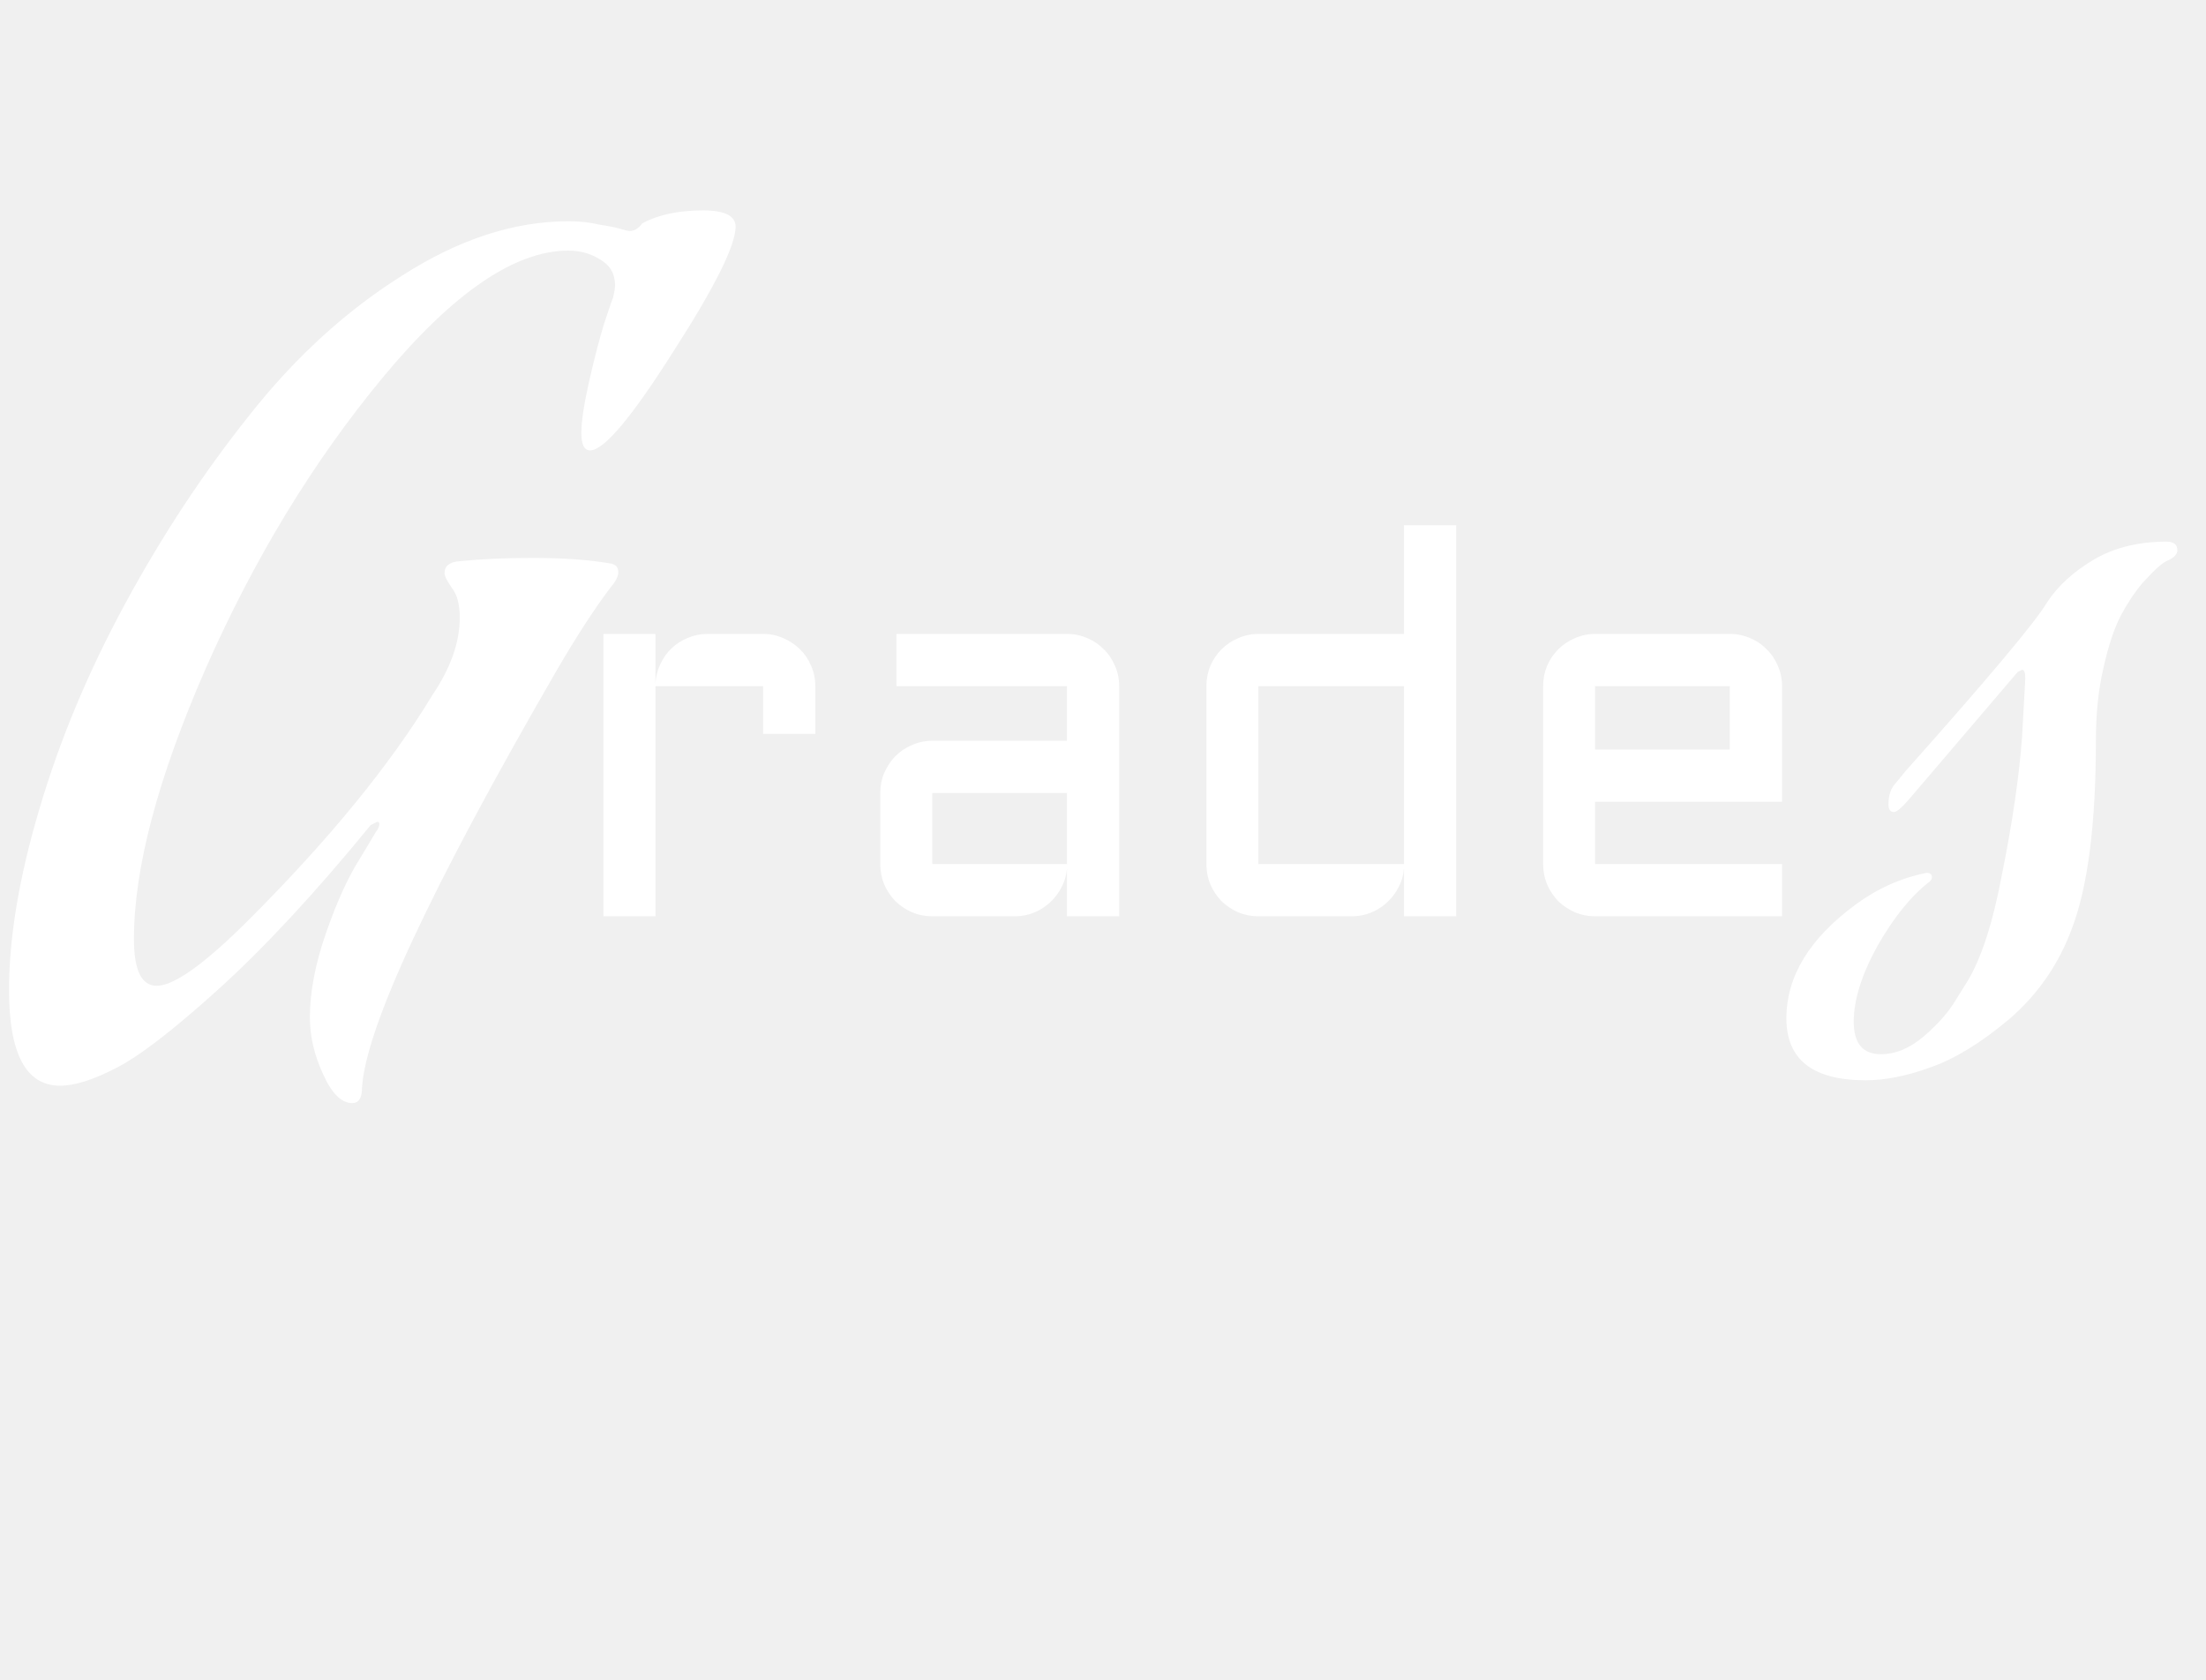
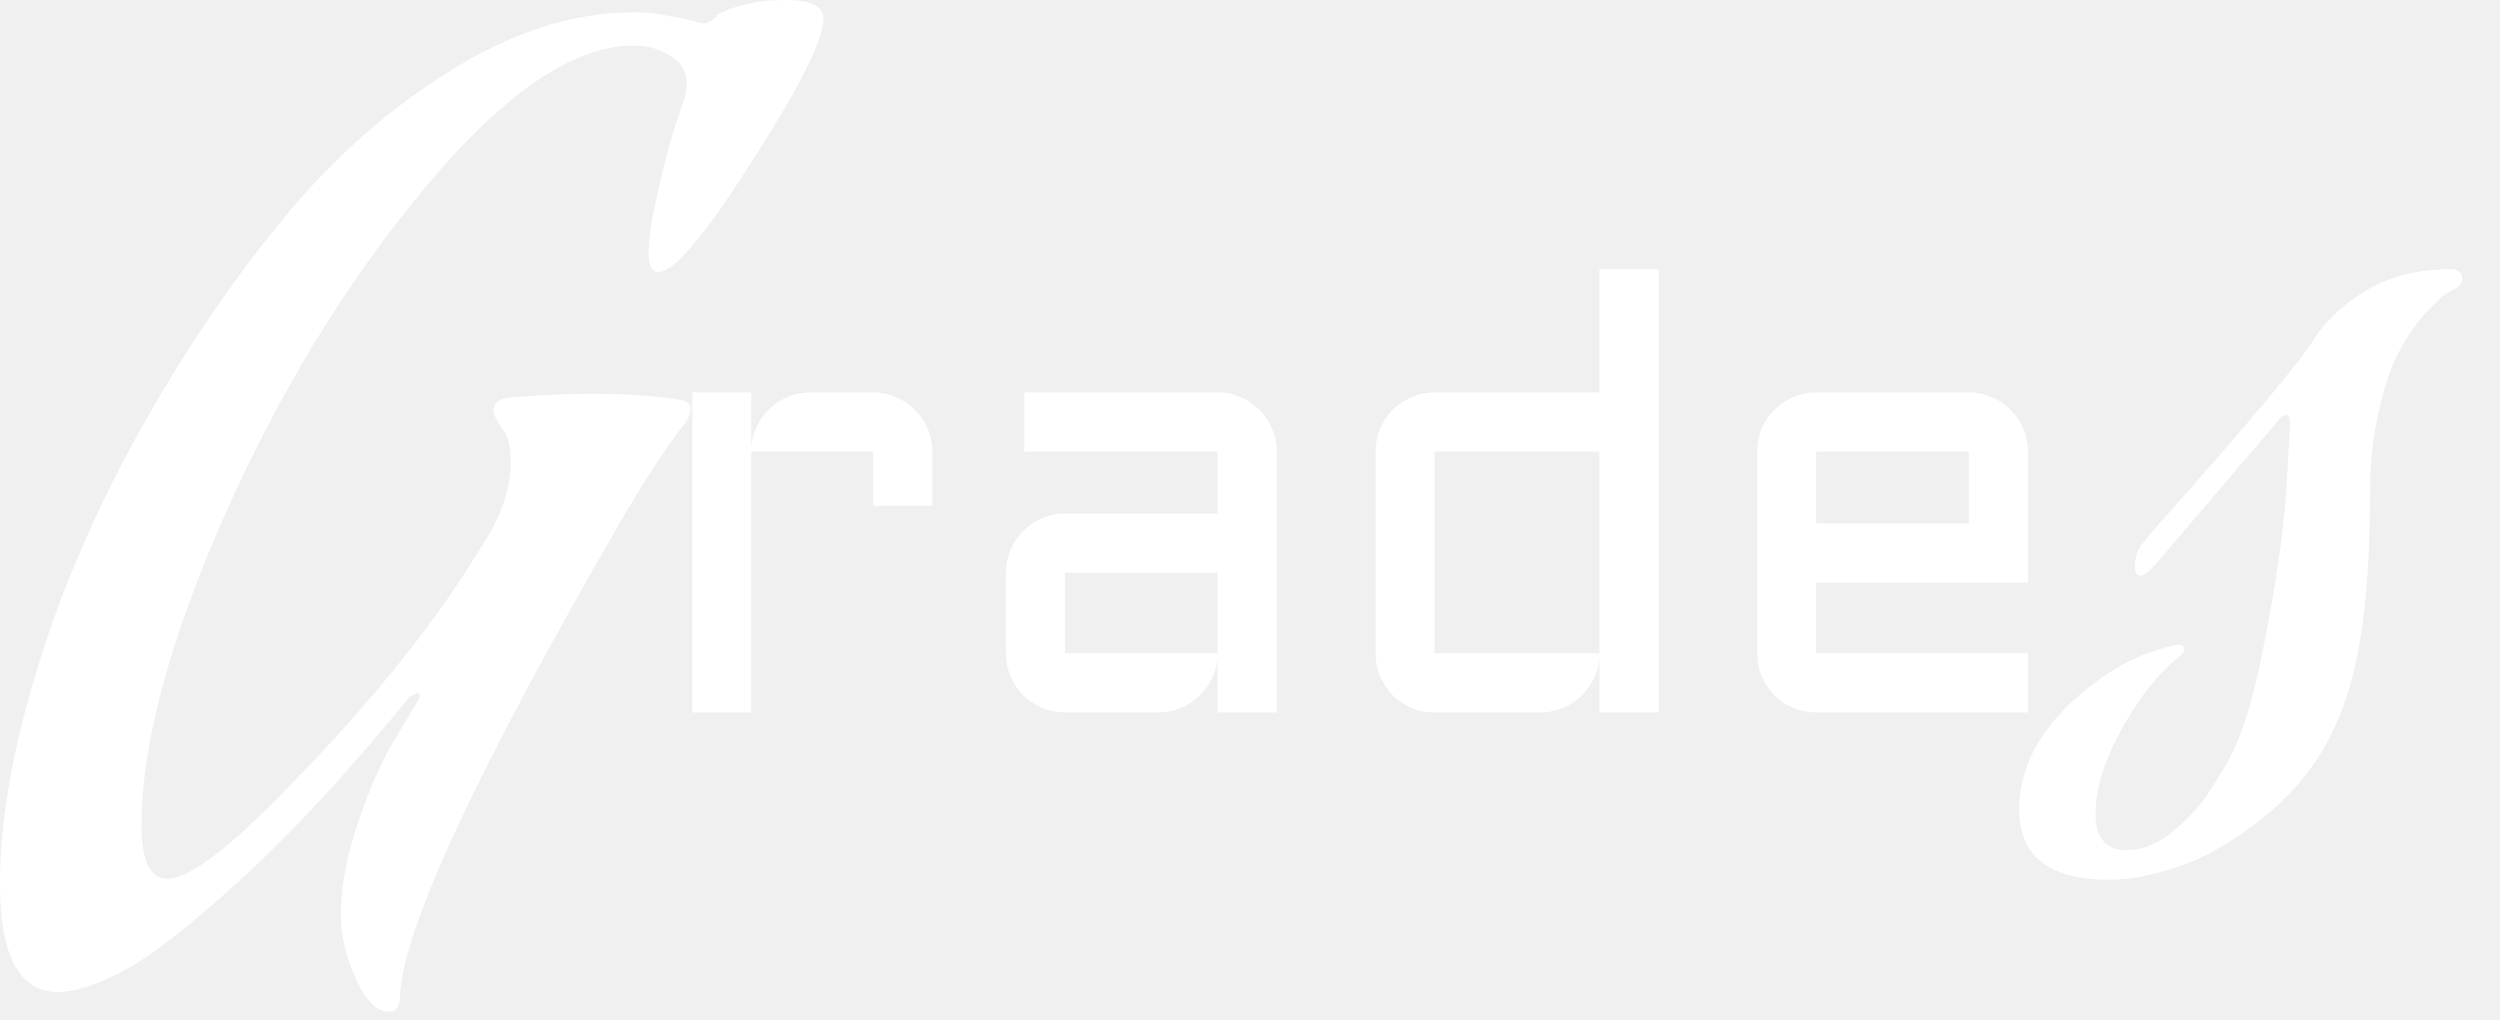
- <svg xmlns="http://www.w3.org/2000/svg" width="130" height="99" viewBox="0 0 130 99" fill="none">
-   <path d="M38.625 40.438V54H35.562V37.359H38.625V40.297C38.646 39.891 38.74 39.51 38.906 39.156C39.073 38.792 39.292 38.479 39.562 38.219C39.844 37.948 40.167 37.74 40.531 37.594C40.896 37.438 41.286 37.359 41.703 37.359H44.969C45.396 37.359 45.792 37.443 46.156 37.609C46.531 37.766 46.859 37.984 47.141 38.266C47.422 38.536 47.641 38.859 47.797 39.234C47.964 39.609 48.047 40.01 48.047 40.438V43.25H44.969V40.438H38.625ZM51.875 46.734C51.875 46.307 51.953 45.911 52.109 45.547C52.276 45.172 52.495 44.844 52.766 44.562C53.047 44.281 53.375 44.062 53.75 43.906C54.125 43.74 54.521 43.656 54.938 43.656H62.875V40.438H52.828V37.359H62.875C63.302 37.359 63.703 37.443 64.078 37.609C64.453 37.766 64.776 37.984 65.047 38.266C65.328 38.536 65.547 38.859 65.703 39.234C65.87 39.609 65.953 40.01 65.953 40.438V54H62.875V51.188C62.844 51.573 62.74 51.938 62.562 52.281C62.385 52.625 62.156 52.927 61.875 53.188C61.604 53.438 61.292 53.635 60.938 53.781C60.583 53.927 60.208 54 59.812 54H54.938C54.521 54 54.125 53.922 53.75 53.766C53.375 53.599 53.047 53.38 52.766 53.109C52.495 52.828 52.276 52.5 52.109 52.125C51.953 51.75 51.875 51.349 51.875 50.922V46.734ZM54.938 50.922H62.875V46.734H54.938V50.922ZM71.094 40.438C71.094 40.01 71.172 39.609 71.328 39.234C71.495 38.859 71.713 38.536 71.984 38.266C72.266 37.984 72.594 37.766 72.969 37.609C73.344 37.443 73.74 37.359 74.156 37.359H82.734V30.953H85.812V54H82.734V51.188C82.703 51.573 82.599 51.938 82.422 52.281C82.245 52.625 82.016 52.927 81.734 53.188C81.463 53.438 81.151 53.635 80.797 53.781C80.443 53.927 80.068 54 79.672 54H74.156C73.74 54 73.344 53.922 72.969 53.766C72.594 53.599 72.266 53.38 71.984 53.109C71.713 52.828 71.495 52.5 71.328 52.125C71.172 51.75 71.094 51.349 71.094 50.922V40.438ZM74.156 50.922H82.734V40.438H74.156V50.922ZM105.016 47.25H94V50.922H105.016V54H94C93.583 54 93.188 53.922 92.812 53.766C92.438 53.599 92.109 53.38 91.828 53.109C91.557 52.828 91.338 52.5 91.172 52.125C91.016 51.75 90.938 51.349 90.938 50.922V40.438C90.938 40.01 91.016 39.609 91.172 39.234C91.338 38.859 91.557 38.536 91.828 38.266C92.109 37.984 92.438 37.766 92.812 37.609C93.188 37.443 93.583 37.359 94 37.359H101.938C102.365 37.359 102.766 37.443 103.141 37.609C103.516 37.766 103.839 37.984 104.109 38.266C104.391 38.536 104.609 38.859 104.766 39.234C104.932 39.609 105.016 40.01 105.016 40.438V47.25ZM94 40.438V44.172H101.938V40.438H94Z" fill="white" />
-   <path d="M122.104 54.704C121.336 56.795 120.12 58.565 118.456 60.016C116.792 61.424 115.235 62.384 113.784 62.896C112.376 63.408 111.096 63.664 109.944 63.664C106.829 63.664 105.272 62.448 105.272 60.016C105.272 57.541 106.637 55.301 109.368 53.296C110.648 52.357 112.035 51.739 113.528 51.44C113.741 51.44 113.848 51.525 113.848 51.696C113.848 51.781 113.805 51.867 113.72 51.952C112.653 52.763 111.629 54.021 110.648 55.728C109.709 57.435 109.24 58.928 109.24 60.208C109.24 61.488 109.773 62.128 110.84 62.128C111.693 62.128 112.525 61.787 113.336 61.104C114.189 60.379 114.829 59.653 115.256 58.928L115.896 57.904C116.749 56.539 117.453 54.363 118.008 51.376C118.605 48.389 118.989 45.744 119.16 43.44L119.352 39.984C119.352 39.643 119.288 39.472 119.16 39.472L118.904 39.6L112.568 47.024C112.099 47.579 111.779 47.856 111.608 47.856C111.395 47.856 111.288 47.707 111.288 47.408C111.288 46.853 111.437 46.427 111.736 46.128L112.312 45.424C117.176 39.963 119.949 36.656 120.632 35.504C121.272 34.523 122.211 33.669 123.448 32.944C124.643 32.261 126.051 31.92 127.672 31.92C128.099 31.92 128.312 32.091 128.312 32.432C128.312 32.645 128.141 32.837 127.8 33.008C127.672 33.051 127.501 33.157 127.288 33.328C127.117 33.456 126.776 33.797 126.264 34.352C125.795 34.907 125.368 35.547 124.984 36.272C124.6 36.997 124.259 38.021 123.96 39.344C123.661 40.624 123.512 42.053 123.512 43.632C123.512 48.539 123.043 52.229 122.104 54.704Z" fill="white" />
-   <path d="M32.789 39.536C25.365 52.379 21.546 60.571 21.333 64.112C21.333 64.709 21.141 65.008 20.757 65.008C20.117 65.008 19.541 64.432 19.029 63.28C18.517 62.171 18.261 61.061 18.261 59.952C18.261 58.459 18.581 56.795 19.221 54.96C19.861 53.125 20.522 51.675 21.205 50.608L22.165 49.008C22.293 48.837 22.357 48.688 22.357 48.56C22.357 48.475 22.314 48.432 22.229 48.432L21.845 48.624C18.602 52.592 15.615 55.813 12.885 58.288C10.197 60.72 8.17 62.277 6.805 62.96C5.482 63.643 4.394 63.984 3.541 63.984C1.535 63.984 0.533 62.107 0.533 58.352C0.533 55.237 1.13 51.675 2.325 47.664C3.519 43.611 5.205 39.579 7.381 35.568C9.557 31.557 11.989 27.867 14.677 24.496C17.365 21.083 20.373 18.331 23.701 16.24C27.029 14.107 30.293 13.04 33.493 13.04C34.175 13.04 34.773 13.104 35.285 13.232C35.839 13.317 36.266 13.403 36.565 13.488C36.863 13.573 37.034 13.616 37.077 13.616C37.375 13.616 37.631 13.467 37.845 13.168C38.783 12.656 39.978 12.4 41.429 12.4C42.709 12.4 43.349 12.72 43.349 13.36C43.349 14.469 42.111 16.944 39.637 20.784C37.205 24.624 35.583 26.544 34.773 26.544C34.431 26.544 34.261 26.203 34.261 25.52C34.261 24.837 34.41 23.835 34.709 22.512C35.007 21.189 35.306 20.037 35.605 19.056C35.946 18.032 36.117 17.541 36.117 17.584C36.202 17.243 36.245 16.987 36.245 16.816C36.245 16.133 35.946 15.621 35.349 15.28C34.794 14.939 34.175 14.768 33.493 14.768C30.335 14.768 26.687 17.264 22.549 22.256C18.453 27.205 14.975 32.923 12.117 39.408C9.301 45.851 7.893 51.163 7.893 55.344C7.893 57.179 8.341 58.096 9.237 58.096C10.261 58.096 12.074 56.795 14.677 54.192C19.413 49.456 23.018 45.04 25.493 40.944C26.559 39.365 27.093 37.851 27.093 36.4C27.093 35.632 26.943 35.056 26.645 34.672C26.346 34.245 26.197 33.947 26.197 33.776C26.197 33.349 26.495 33.115 27.093 33.072C28.373 32.944 29.802 32.88 31.381 32.88C33.173 32.88 34.687 32.987 35.925 33.2C36.266 33.243 36.437 33.413 36.437 33.712C36.437 33.968 36.287 34.267 35.989 34.608C35.05 35.845 33.983 37.488 32.789 39.536Z" fill="white" />
+ <svg xmlns="http://www.w3.org/2000/svg" width="130" height="53" viewBox="0 0 130 53" fill="none">
+   <path d="M39.062 23.484V37.047H36V20.406H39.062V23.344C39.083 22.938 39.177 22.557 39.344 22.203C39.51 21.839 39.729 21.526 40 21.266C40.281 20.995 40.604 20.787 40.969 20.641C41.333 20.484 41.724 20.406 42.141 20.406H45.406C45.833 20.406 46.229 20.49 46.594 20.656C46.969 20.812 47.297 21.031 47.578 21.312C47.859 21.583 48.078 21.906 48.234 22.281C48.401 22.656 48.484 23.057 48.484 23.484V26.297H45.406V23.484H39.062ZM52.312 29.781C52.312 29.354 52.391 28.958 52.547 28.594C52.714 28.219 52.932 27.891 53.203 27.609C53.484 27.328 53.812 27.109 54.188 26.953C54.562 26.787 54.958 26.703 55.375 26.703H63.312V23.484H53.266V20.406H63.312C63.74 20.406 64.141 20.49 64.516 20.656C64.891 20.812 65.213 21.031 65.484 21.312C65.766 21.583 65.984 21.906 66.141 22.281C66.307 22.656 66.391 23.057 66.391 23.484V37.047H63.312V34.234C63.281 34.62 63.177 34.984 63 35.328C62.823 35.672 62.594 35.974 62.312 36.234C62.042 36.484 61.729 36.682 61.375 36.828C61.021 36.974 60.646 37.047 60.25 37.047H55.375C54.958 37.047 54.562 36.969 54.188 36.812C53.812 36.646 53.484 36.427 53.203 36.156C52.932 35.875 52.714 35.547 52.547 35.172C52.391 34.797 52.312 34.396 52.312 33.969V29.781ZM55.375 33.969H63.312V29.781H55.375V33.969ZM71.531 23.484C71.531 23.057 71.609 22.656 71.766 22.281C71.932 21.906 72.151 21.583 72.422 21.312C72.703 21.031 73.031 20.812 73.406 20.656C73.781 20.49 74.177 20.406 74.594 20.406H83.172V14H86.25V37.047H83.172V34.234C83.141 34.62 83.037 34.984 82.859 35.328C82.682 35.672 82.453 35.974 82.172 36.234C81.901 36.484 81.588 36.682 81.234 36.828C80.88 36.974 80.505 37.047 80.109 37.047H74.594C74.177 37.047 73.781 36.969 73.406 36.812C73.031 36.646 72.703 36.427 72.422 36.156C72.151 35.875 71.932 35.547 71.766 35.172C71.609 34.797 71.531 34.396 71.531 33.969V23.484ZM74.594 33.969H83.172V23.484H74.594V33.969ZM105.453 30.297H94.438V33.969H105.453V37.047H94.438C94.021 37.047 93.625 36.969 93.25 36.812C92.875 36.646 92.547 36.427 92.266 36.156C91.995 35.875 91.776 35.547 91.609 35.172C91.453 34.797 91.375 34.396 91.375 33.969V23.484C91.375 23.057 91.453 22.656 91.609 22.281C91.776 21.906 91.995 21.583 92.266 21.312C92.547 21.031 92.875 20.812 93.25 20.656C93.625 20.49 94.021 20.406 94.438 20.406H102.376C102.803 20.406 103.203 20.49 103.578 20.656C103.953 20.812 104.277 21.031 104.547 21.312C104.829 21.583 105.046 21.906 105.203 22.281C105.369 22.656 105.453 23.057 105.453 23.484V30.297ZM94.438 23.484V27.219H102.376V23.484H94.438Z" fill="white" />
+   <path d="M121.832 36.784C121.064 38.875 119.848 40.645 118.184 42.096C116.52 43.504 114.963 44.464 113.512 44.976C112.104 45.488 110.824 45.744 109.672 45.744C106.557 45.744 105 44.528 105 42.096C105 39.621 106.365 37.381 109.096 35.376C110.376 34.437 111.763 33.819 113.256 33.52C113.469 33.52 113.576 33.605 113.576 33.776C113.576 33.861 113.533 33.947 113.448 34.032C112.381 34.843 111.357 36.101 110.376 37.808C109.437 39.515 108.968 41.008 108.968 42.288C108.968 43.568 109.501 44.208 110.568 44.208C111.421 44.208 112.253 43.867 113.064 43.184C113.917 42.459 114.557 41.733 114.984 41.008L115.624 39.984C116.477 38.619 117.181 36.443 117.736 33.456C118.333 30.469 118.717 27.824 118.888 25.52L119.08 22.064C119.08 21.723 119.016 21.552 118.888 21.552L118.632 21.68L112.296 29.104C111.827 29.659 111.507 29.936 111.336 29.936C111.123 29.936 111.016 29.787 111.016 29.488C111.016 28.933 111.165 28.507 111.464 28.208L112.04 27.504C116.904 22.043 119.677 18.736 120.36 17.584C121 16.603 121.939 15.749 123.176 15.024C124.371 14.341 125.779 14 127.4 14C127.827 14 128.04 14.171 128.04 14.512C128.04 14.725 127.869 14.917 127.528 15.088C127.4 15.131 127.229 15.237 127.016 15.408C126.845 15.536 126.504 15.877 125.992 16.432C125.523 16.987 125.096 17.627 124.712 18.352C124.328 19.077 123.987 20.101 123.688 21.424C123.389 22.704 123.24 24.133 123.24 25.712C123.24 30.619 122.771 34.309 121.832 36.784Z" fill="white" />
+   <path d="M32.256 27.136C24.832 39.979 21.013 48.171 20.8 51.712C20.8 52.309 20.608 52.608 20.224 52.608C19.584 52.608 19.008 52.032 18.496 50.88C17.984 49.771 17.728 48.661 17.728 47.552C17.728 46.059 18.048 44.395 18.688 42.56C19.328 40.725 19.989 39.275 20.672 38.208L21.632 36.608C21.76 36.437 21.824 36.288 21.824 36.16C21.824 36.075 21.781 36.032 21.696 36.032L21.312 36.224C18.069 40.192 15.083 43.413 12.352 45.888C9.664 48.32 7.637 49.877 6.272 50.56C4.949 51.243 3.861 51.584 3.008 51.584C1.003 51.584 0 49.707 0 45.952C0 42.837 0.597 39.275 1.792 35.264C2.987 31.211 4.672 27.179 6.848 23.168C9.024 19.157 11.456 15.467 14.144 12.096C16.832 8.683 19.84 5.931 23.168 3.84C26.496 1.707 29.76 0.64 32.96 0.64C33.643 0.64 34.24 0.704 34.752 0.832C35.307 0.917 35.733 1.003 36.032 1.088C36.331 1.173 36.501 1.216 36.544 1.216C36.843 1.216 37.099 1.067 37.312 0.768C38.251 0.256 39.445 0 40.896 0C42.176 0 42.816 0.32 42.816 0.96C42.816 2.069 41.579 4.544 39.104 8.384C36.672 12.224 35.051 14.144 34.24 14.144C33.899 14.144 33.728 13.803 33.728 13.12C33.728 12.437 33.877 11.435 34.176 10.112C34.475 8.789 34.773 7.637 35.072 6.656C35.413 5.632 35.584 5.141 35.584 5.184C35.669 4.843 35.712 4.587 35.712 4.416C35.712 3.733 35.413 3.221 34.816 2.88C34.261 2.539 33.643 2.368 32.96 2.368C29.803 2.368 26.155 4.864 22.016 9.856C17.92 14.805 14.443 20.523 11.584 27.008C8.768 33.451 7.36 38.763 7.36 42.944C7.36 44.779 7.808 45.696 8.704 45.696C9.728 45.696 11.541 44.395 14.144 41.792C18.88 37.056 22.485 32.64 24.96 28.544C26.027 26.965 26.56 25.451 26.56 24C26.56 23.232 26.411 22.656 26.112 22.272C25.813 21.845 25.664 21.547 25.664 21.376C25.664 20.949 25.963 20.715 26.56 20.672C27.84 20.544 29.269 20.48 30.848 20.48C32.64 20.48 34.155 20.587 35.392 20.8C35.733 20.843 35.904 21.013 35.904 21.312C35.904 21.568 35.755 21.867 35.456 22.208C34.517 23.445 33.451 25.088 32.256 27.136Z" fill="white" />
</svg>
